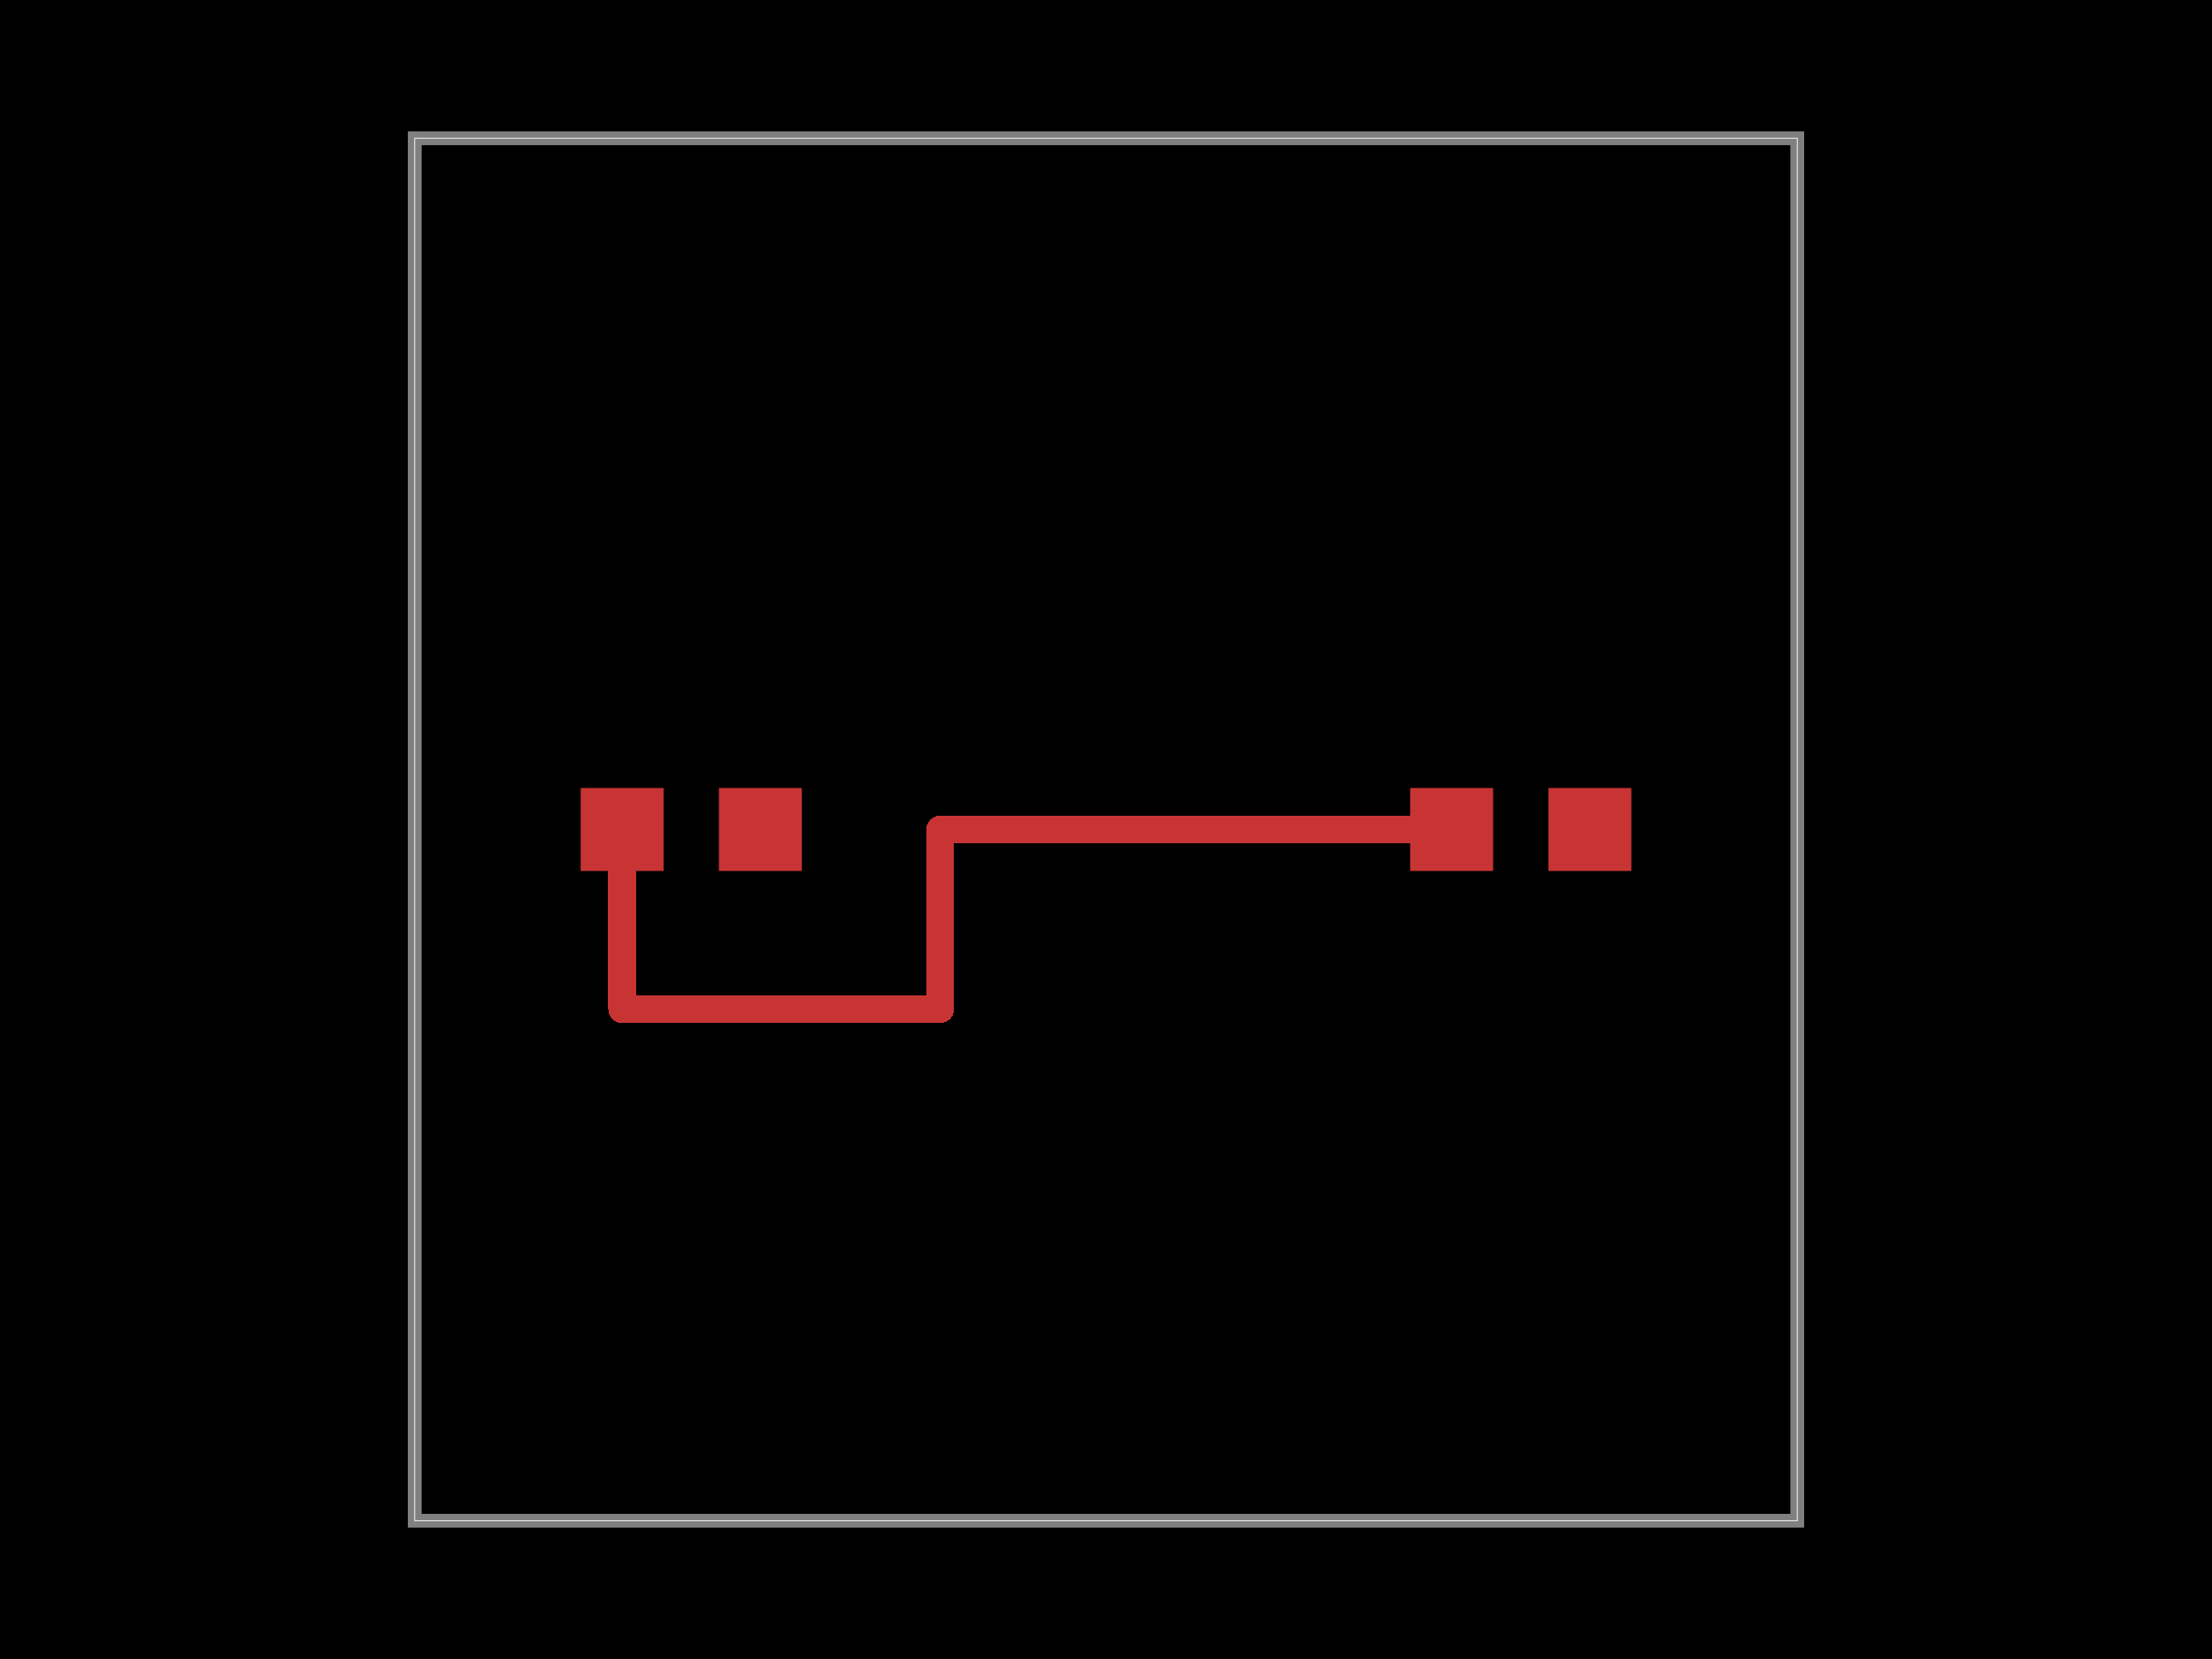
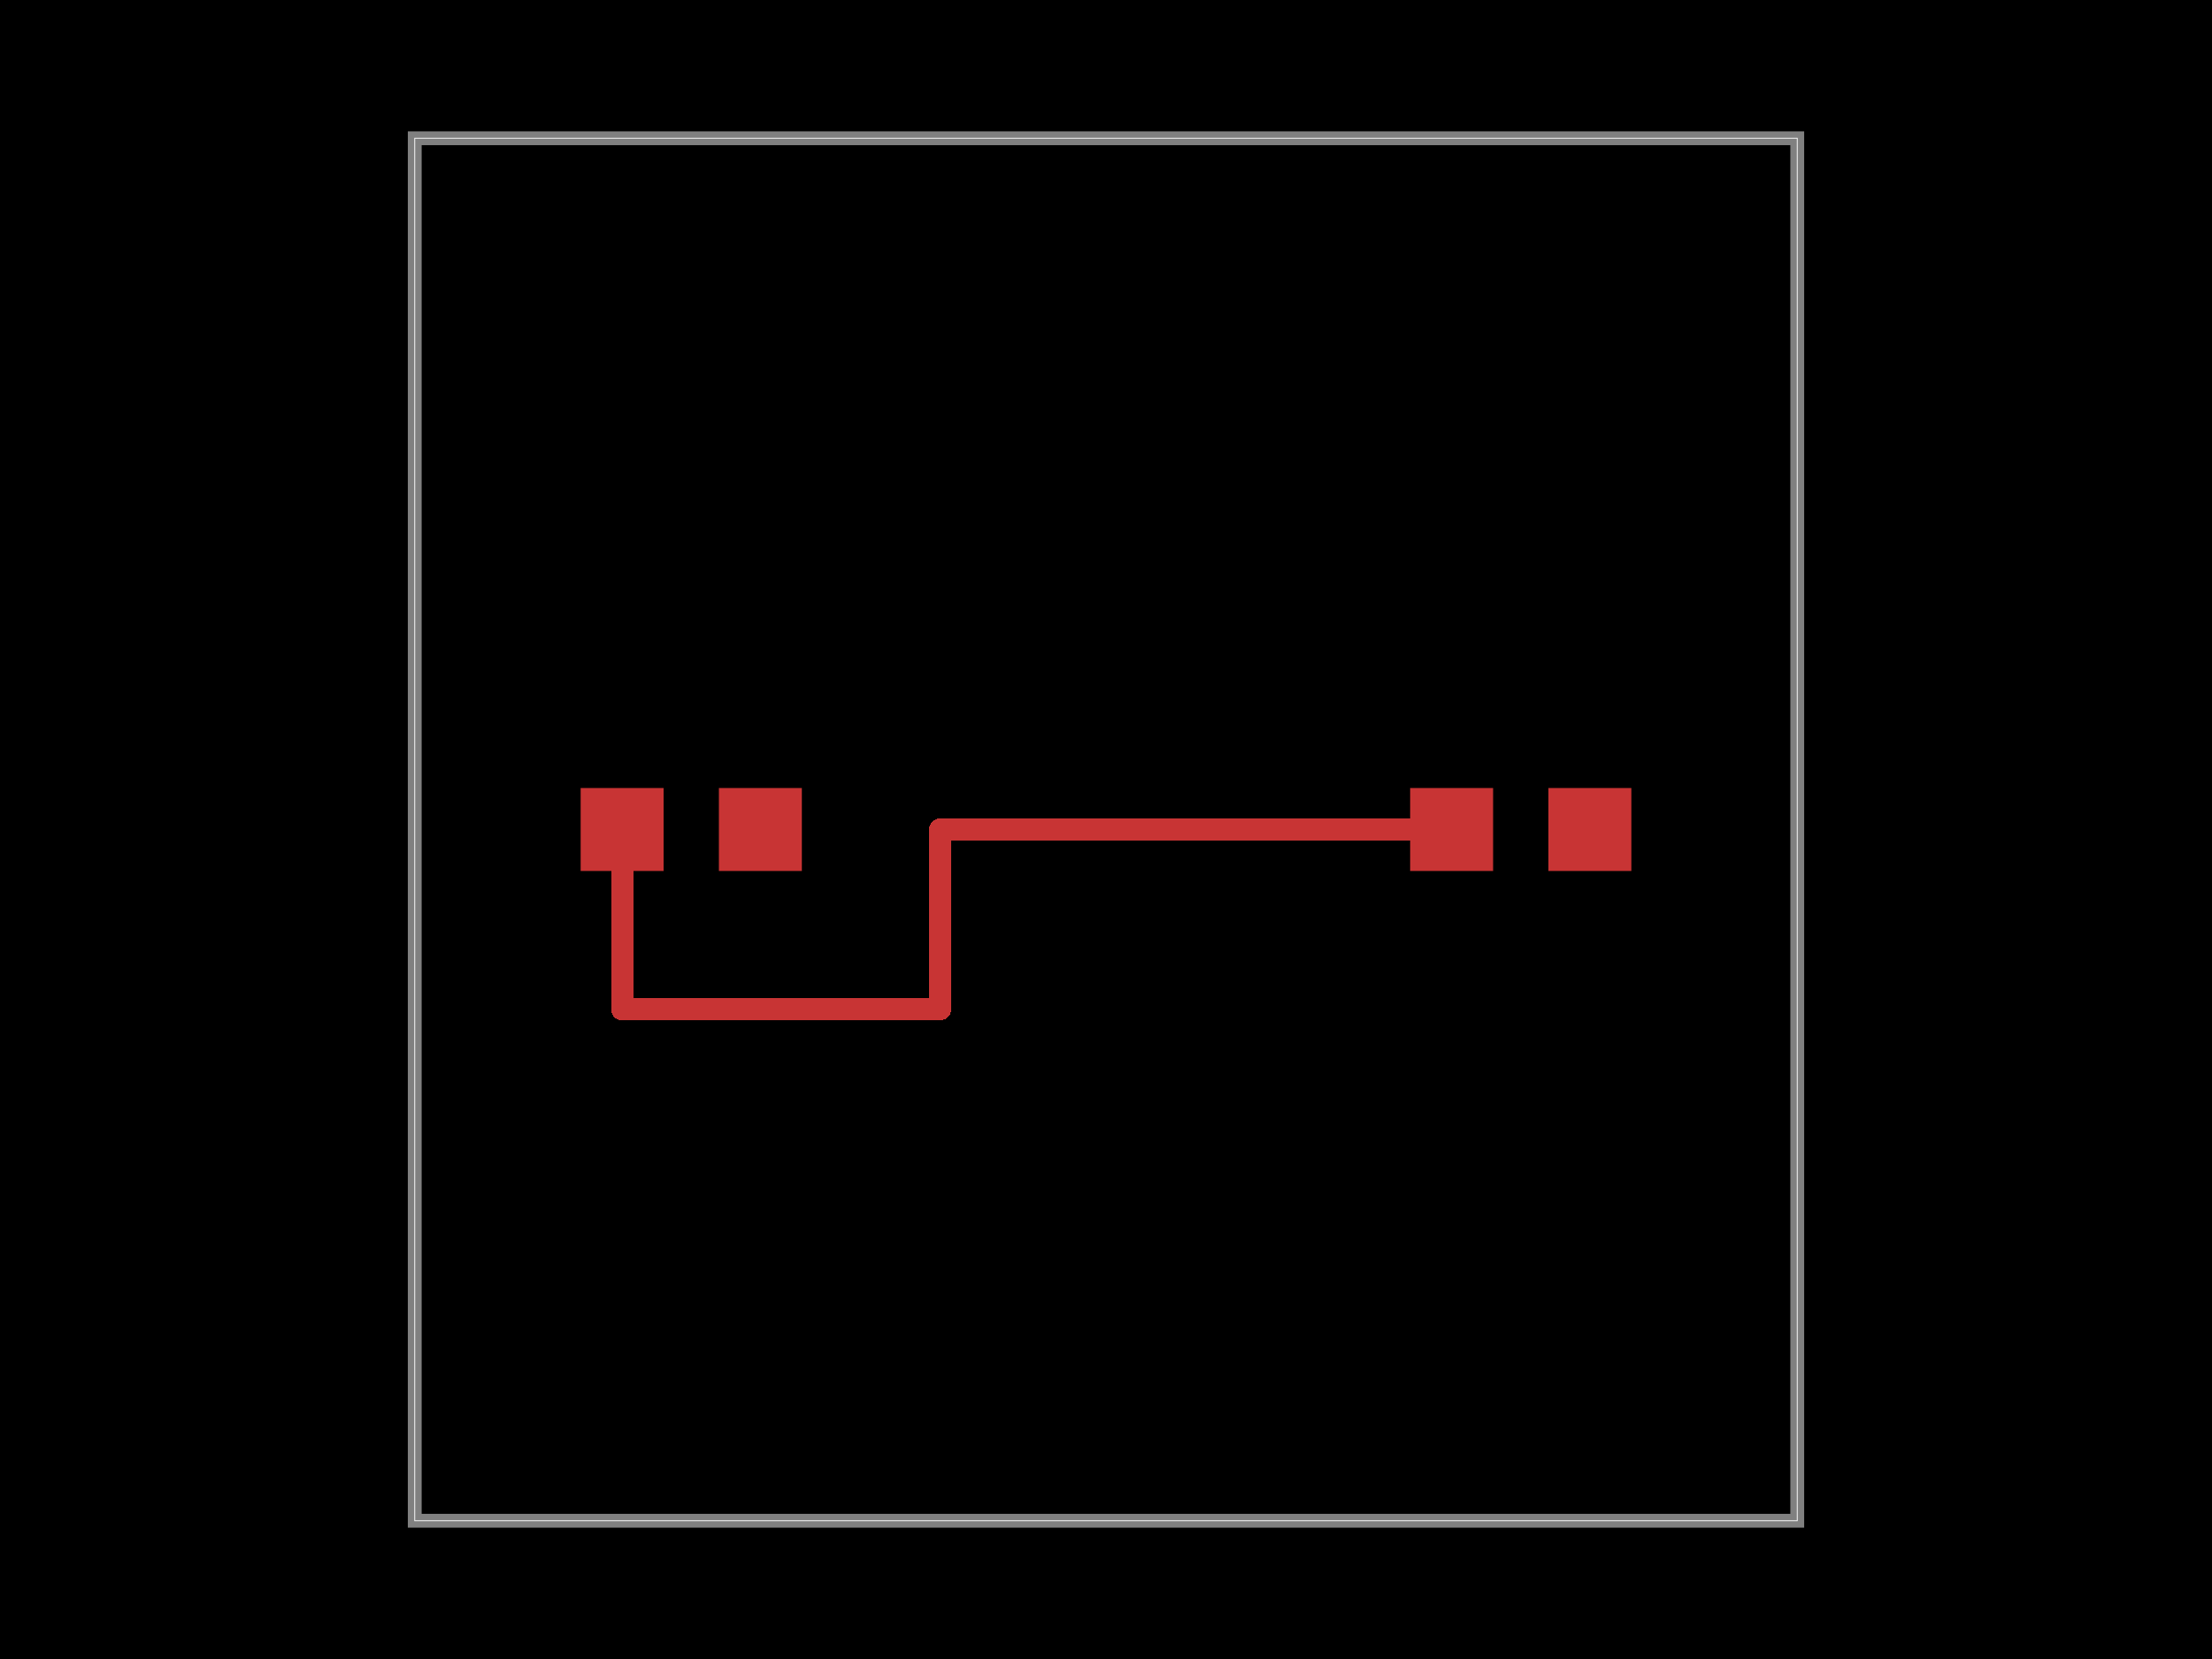
<svg xmlns="http://www.w3.org/2000/svg" width="800" height="600">
  <style>
              .boundary { fill: #000; }
              .pcb-board { fill: none; }
              .pcb-trace { fill: none; }
              .pcb-hole-outer { fill: rgb(200, 52, 52); }
              .pcb-hole-inner { fill: rgb(255, 38, 226); }
              .pcb-pad { }
              .pcb-boundary { fill: none; stroke: #fff; stroke-width: 0.3; }
              .pcb-silkscreen { fill: none; }
              .pcb-silkscreen-top { stroke: #f2eda1; }
              .pcb-silkscreen-bottom { stroke: #f2eda1; }
              .pcb-silkscreen-text { fill: #f2eda1; }
            </style>
  <rect class="boundary" x="0" y="0" width="800" height="600" />
  <rect class="pcb-boundary" x="150" y="50" width="500" height="500" />
  <path class="pcb-board" d="M 150 550 L 650 550 L 650 50 L 150 50 Z" stroke="rgba(255, 255, 255, 0.5)" stroke-width="5" />
+   <rect class="pcb-pad" fill="rgb(200, 52, 52)" x="560" y="285" width="30" height="30" />
  <rect class="pcb-pad" fill="rgb(200, 52, 52)" x="510" y="285" width="30" height="30" />
-   <rect class="pcb-pad" fill="rgb(200, 52, 52)" x="560" y="285" width="30" height="30" />
+   <rect class="pcb-pad" fill="rgb(200, 52, 52)" x="260" y="285" width="30" height="30" />
  <rect class="pcb-pad" fill="rgb(200, 52, 52)" x="210" y="285" width="30" height="30" />
-   <rect class="pcb-pad" fill="rgb(200, 52, 52)" x="260" y="285" width="30" height="30" />
-   <path class="pcb-trace" stroke="rgb(200, 52, 52)" d="M 525 300 L 340 300" stroke-width="10" stroke-linecap="round" stroke-linejoin="round" shape-rendering="crispEdges" />
-   <path class="pcb-trace" stroke="rgb(200, 52, 52)" d="M 340 300 L 340 365" stroke-width="10" stroke-linecap="round" stroke-linejoin="round" shape-rendering="crispEdges" />
-   <path class="pcb-trace" stroke="rgb(200, 52, 52)" d="M 340 365 L 225 365" stroke-width="10" stroke-linecap="round" stroke-linejoin="round" shape-rendering="crispEdges" />
-   <path class="pcb-trace" stroke="rgb(200, 52, 52)" d="M 225 365 L 225 300" stroke-width="10" stroke-linecap="round" stroke-linejoin="round" shape-rendering="crispEdges" />
+   <path class="pcb-trace" stroke="rgb(200, 52, 52)" d="M 525 300 L 340 300" stroke-width="8" stroke-linecap="round" stroke-linejoin="round" shape-rendering="crispEdges" />
+   <path class="pcb-trace" stroke="rgb(200, 52, 52)" d="M 340 300 L 340 365" stroke-width="8" stroke-linecap="round" stroke-linejoin="round" shape-rendering="crispEdges" />
+   <path class="pcb-trace" stroke="rgb(200, 52, 52)" d="M 340 365 L 225 365" stroke-width="8" stroke-linecap="round" stroke-linejoin="round" shape-rendering="crispEdges" />
+   <path class="pcb-trace" stroke="rgb(200, 52, 52)" d="M 225 365 L 225 300" stroke-width="8" stroke-linecap="round" stroke-linejoin="round" shape-rendering="crispEdges" />
</svg>
